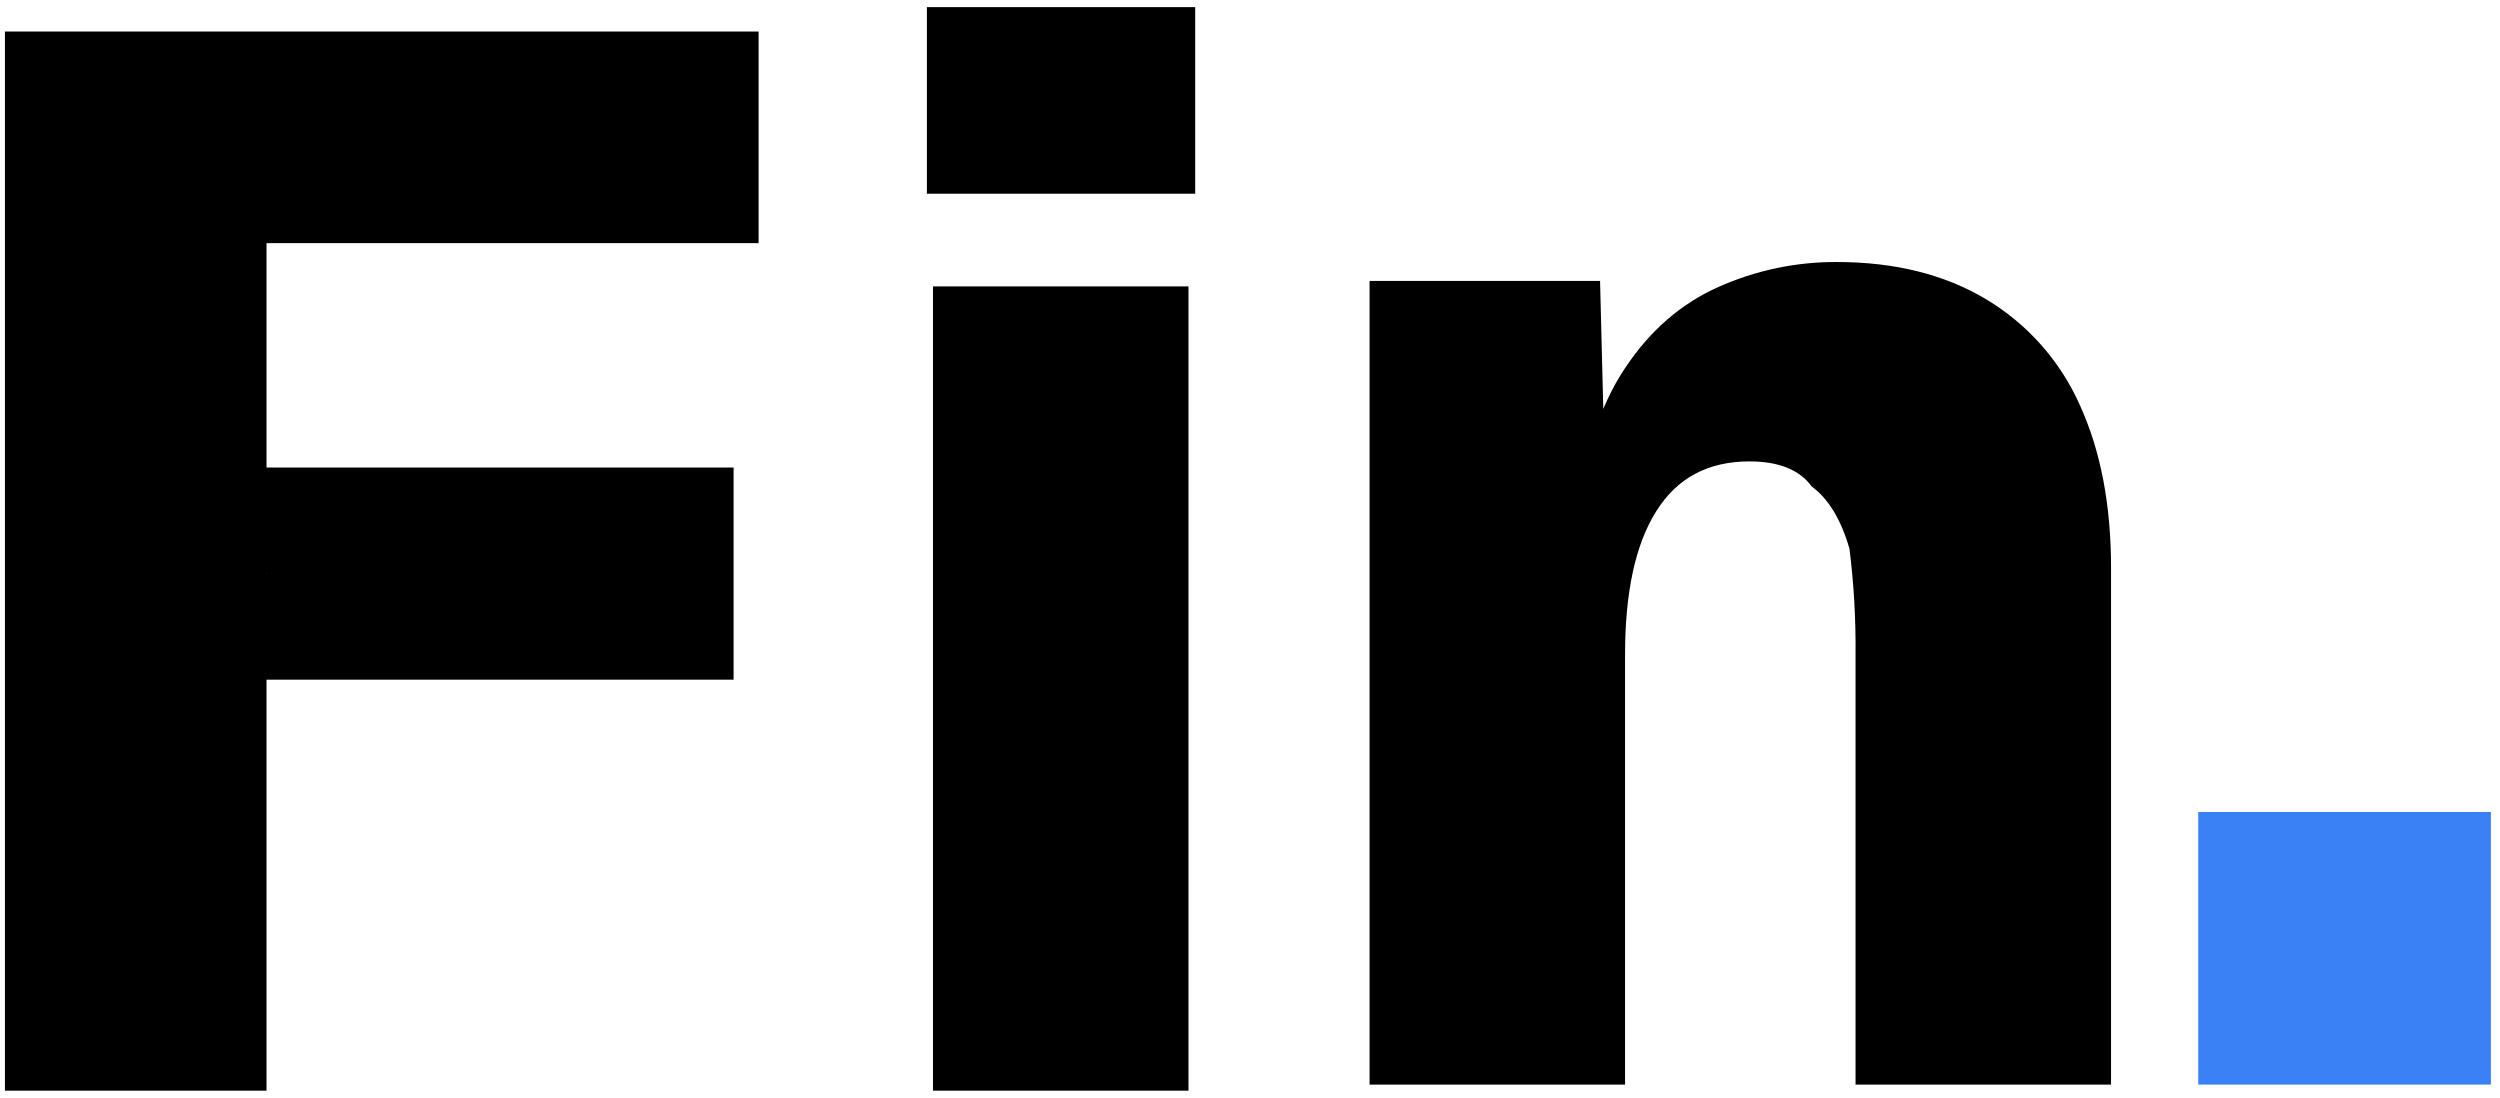
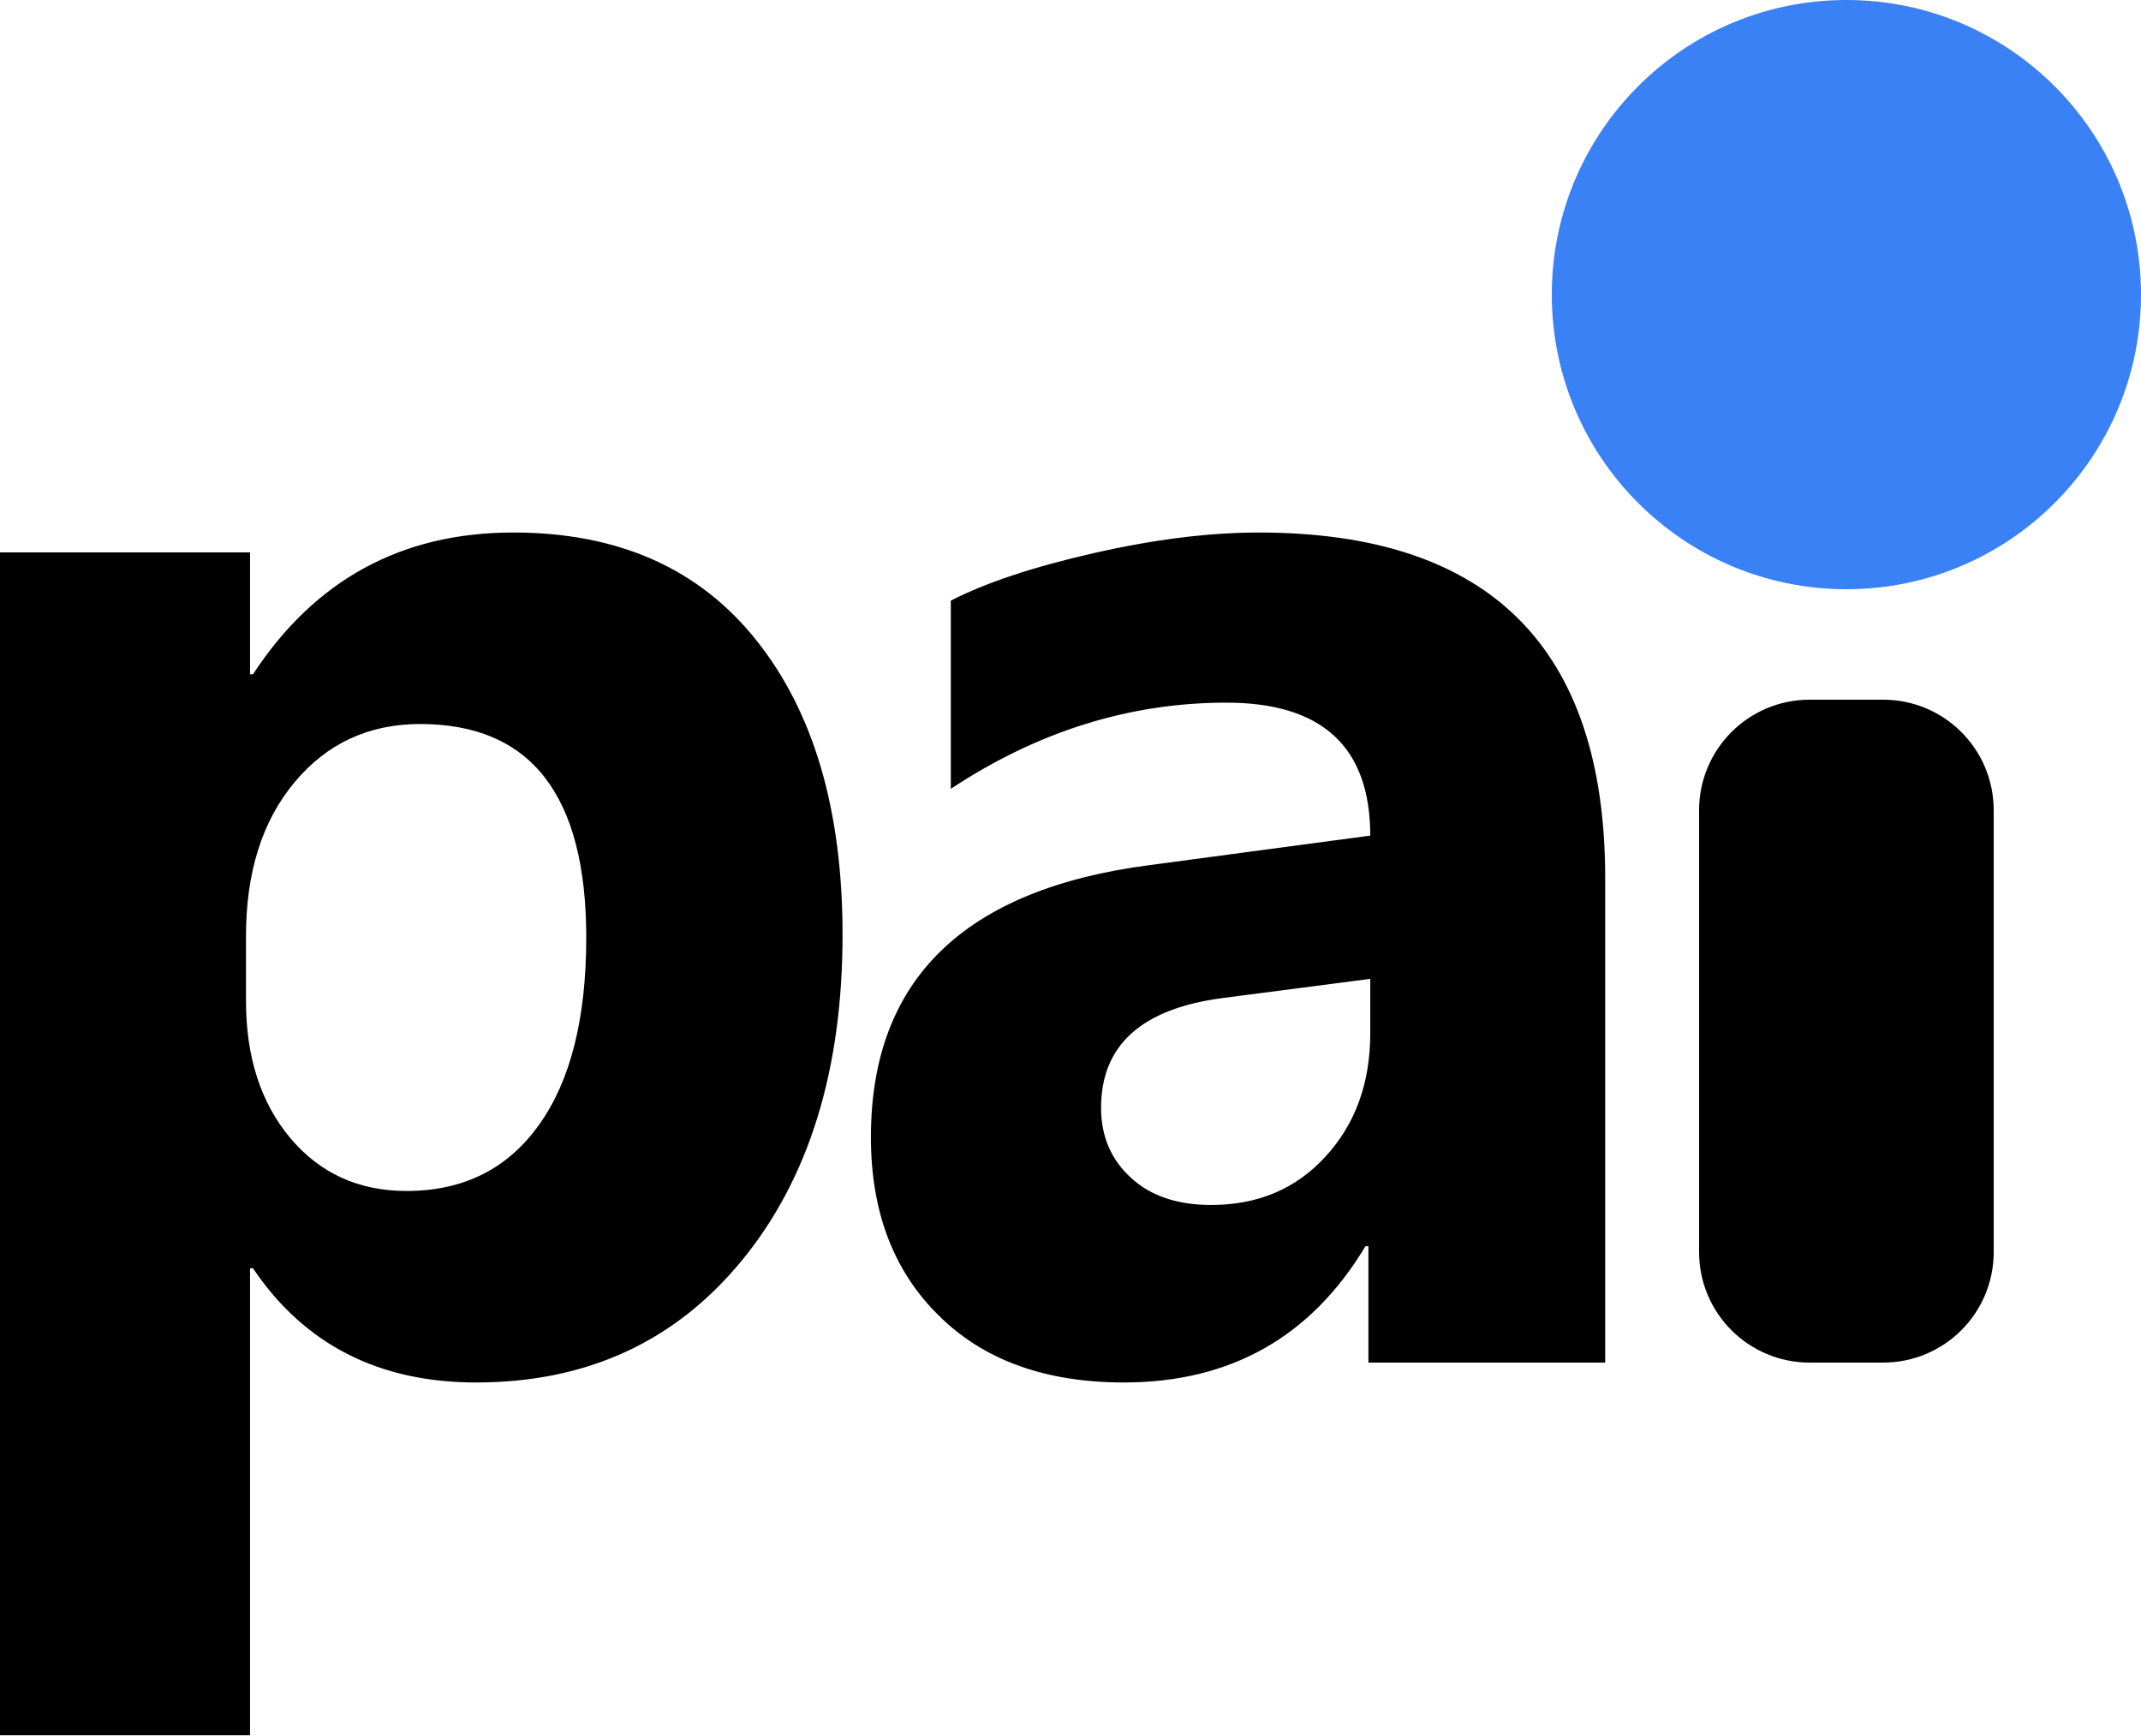
- <svg xmlns="http://www.w3.org/2000/svg" width="41" height="18" viewBox="0 0 41 18">
+ <svg xmlns="http://www.w3.org/2000/svg" width="58.14" height="47.12" viewBox="0 0 58.14 47.12" fill="none">
  <style>
		:root { color: #000; }
		@media (prefers-color-scheme: dark) {
			:root { color: #fff; }
		}
	</style>
-   <path d="M26.651 17.787h-4.19V4.607h3.78l.1 3.98h-.51q.2-1.63.82-2.55.609-.92 1.53-1.33a4.7 4.7 0 0 1 1.94-.41q1.43 0 2.45.61a3.84 3.84 0 0 1 1.54 1.74q.51 1.12.51 2.66v8.48h-4.19v-7.05a13 13 0 0 0-.1-1.74q-.21-.72-.62-1.02-.3-.41-1.02-.41-1.02 0-1.53.82-.51.81-.51 2.35z" fill="currentColor" />
-   <path d="M4.371 17.887V1.437l-2.35 2.55h10.42V.517H.081v17.37z" fill="currentColor" />
-   <path d="m4.371 9.407-2.35-1.74h10.01v3.48H2.021z" fill="currentColor" />
-   <rect x="15.201" y=".117" width="4.4" height="3.06" fill="currentColor" />
-   <rect x="15.301" y="4.697" width="4.19" height="13.19" fill="currentColor" />
-   <rect x="36.051" y="13.317" width="4.8" height="4.47" fill="#3a81f6" />
+   <g transform="translate(-2.86 -1)">
+     <path fill="currentColor" d="M9.73 35.44L9.65 35.44L9.65 48.12L2.86 48.12L2.86 16L9.65 16L9.65 19.31L9.73 19.31Q12.25 15.46 16.80 15.46Q21.08 15.46 23.41 18.40Q25.74 21.33 25.74 26.38Q25.74 31.88 23.02 35.21Q20.30 38.54 15.79 38.54Q11.82 38.54 9.73 35.44M9.54 26.42L9.54 28.18Q9.54 30.46 10.74 31.90Q11.95 33.34 13.90 33.34Q16.22 33.34 17.50 31.54Q18.78 29.75 18.78 26.46Q18.78 20.66 14.27 20.66Q12.18 20.66 10.86 22.24Q9.54 23.82 9.54 26.42 M46.45 24.85L46.45 38L40.02 38L40.02 34.84L39.94 34.84Q37.72 38.54 33.38 38.54Q30.18 38.54 28.35 36.72Q26.51 34.91 26.51 31.88Q26.51 25.47 34.09 24.49L40.07 23.69Q40.07 20.08 36.16 20.08Q32.22 20.08 28.68 22.42L28.68 17.31Q30.10 16.58 32.56 16.02Q35.02 15.46 37.04 15.46Q46.45 15.46 46.45 24.85M40.07 29.06L40.07 27.58L36.07 28.10Q32.76 28.53 32.76 31.08Q32.76 32.24 33.57 32.98Q34.37 33.72 35.75 33.72Q37.66 33.72 38.86 32.40Q40.07 31.08 40.07 29.06" />
+     <rect x="49" y="20" width="8" height="18" rx="3" fill="currentColor" />
+     <circle cx="53" cy="9" r="8" fill="#3a81f6" />
+   </g>
</svg>
